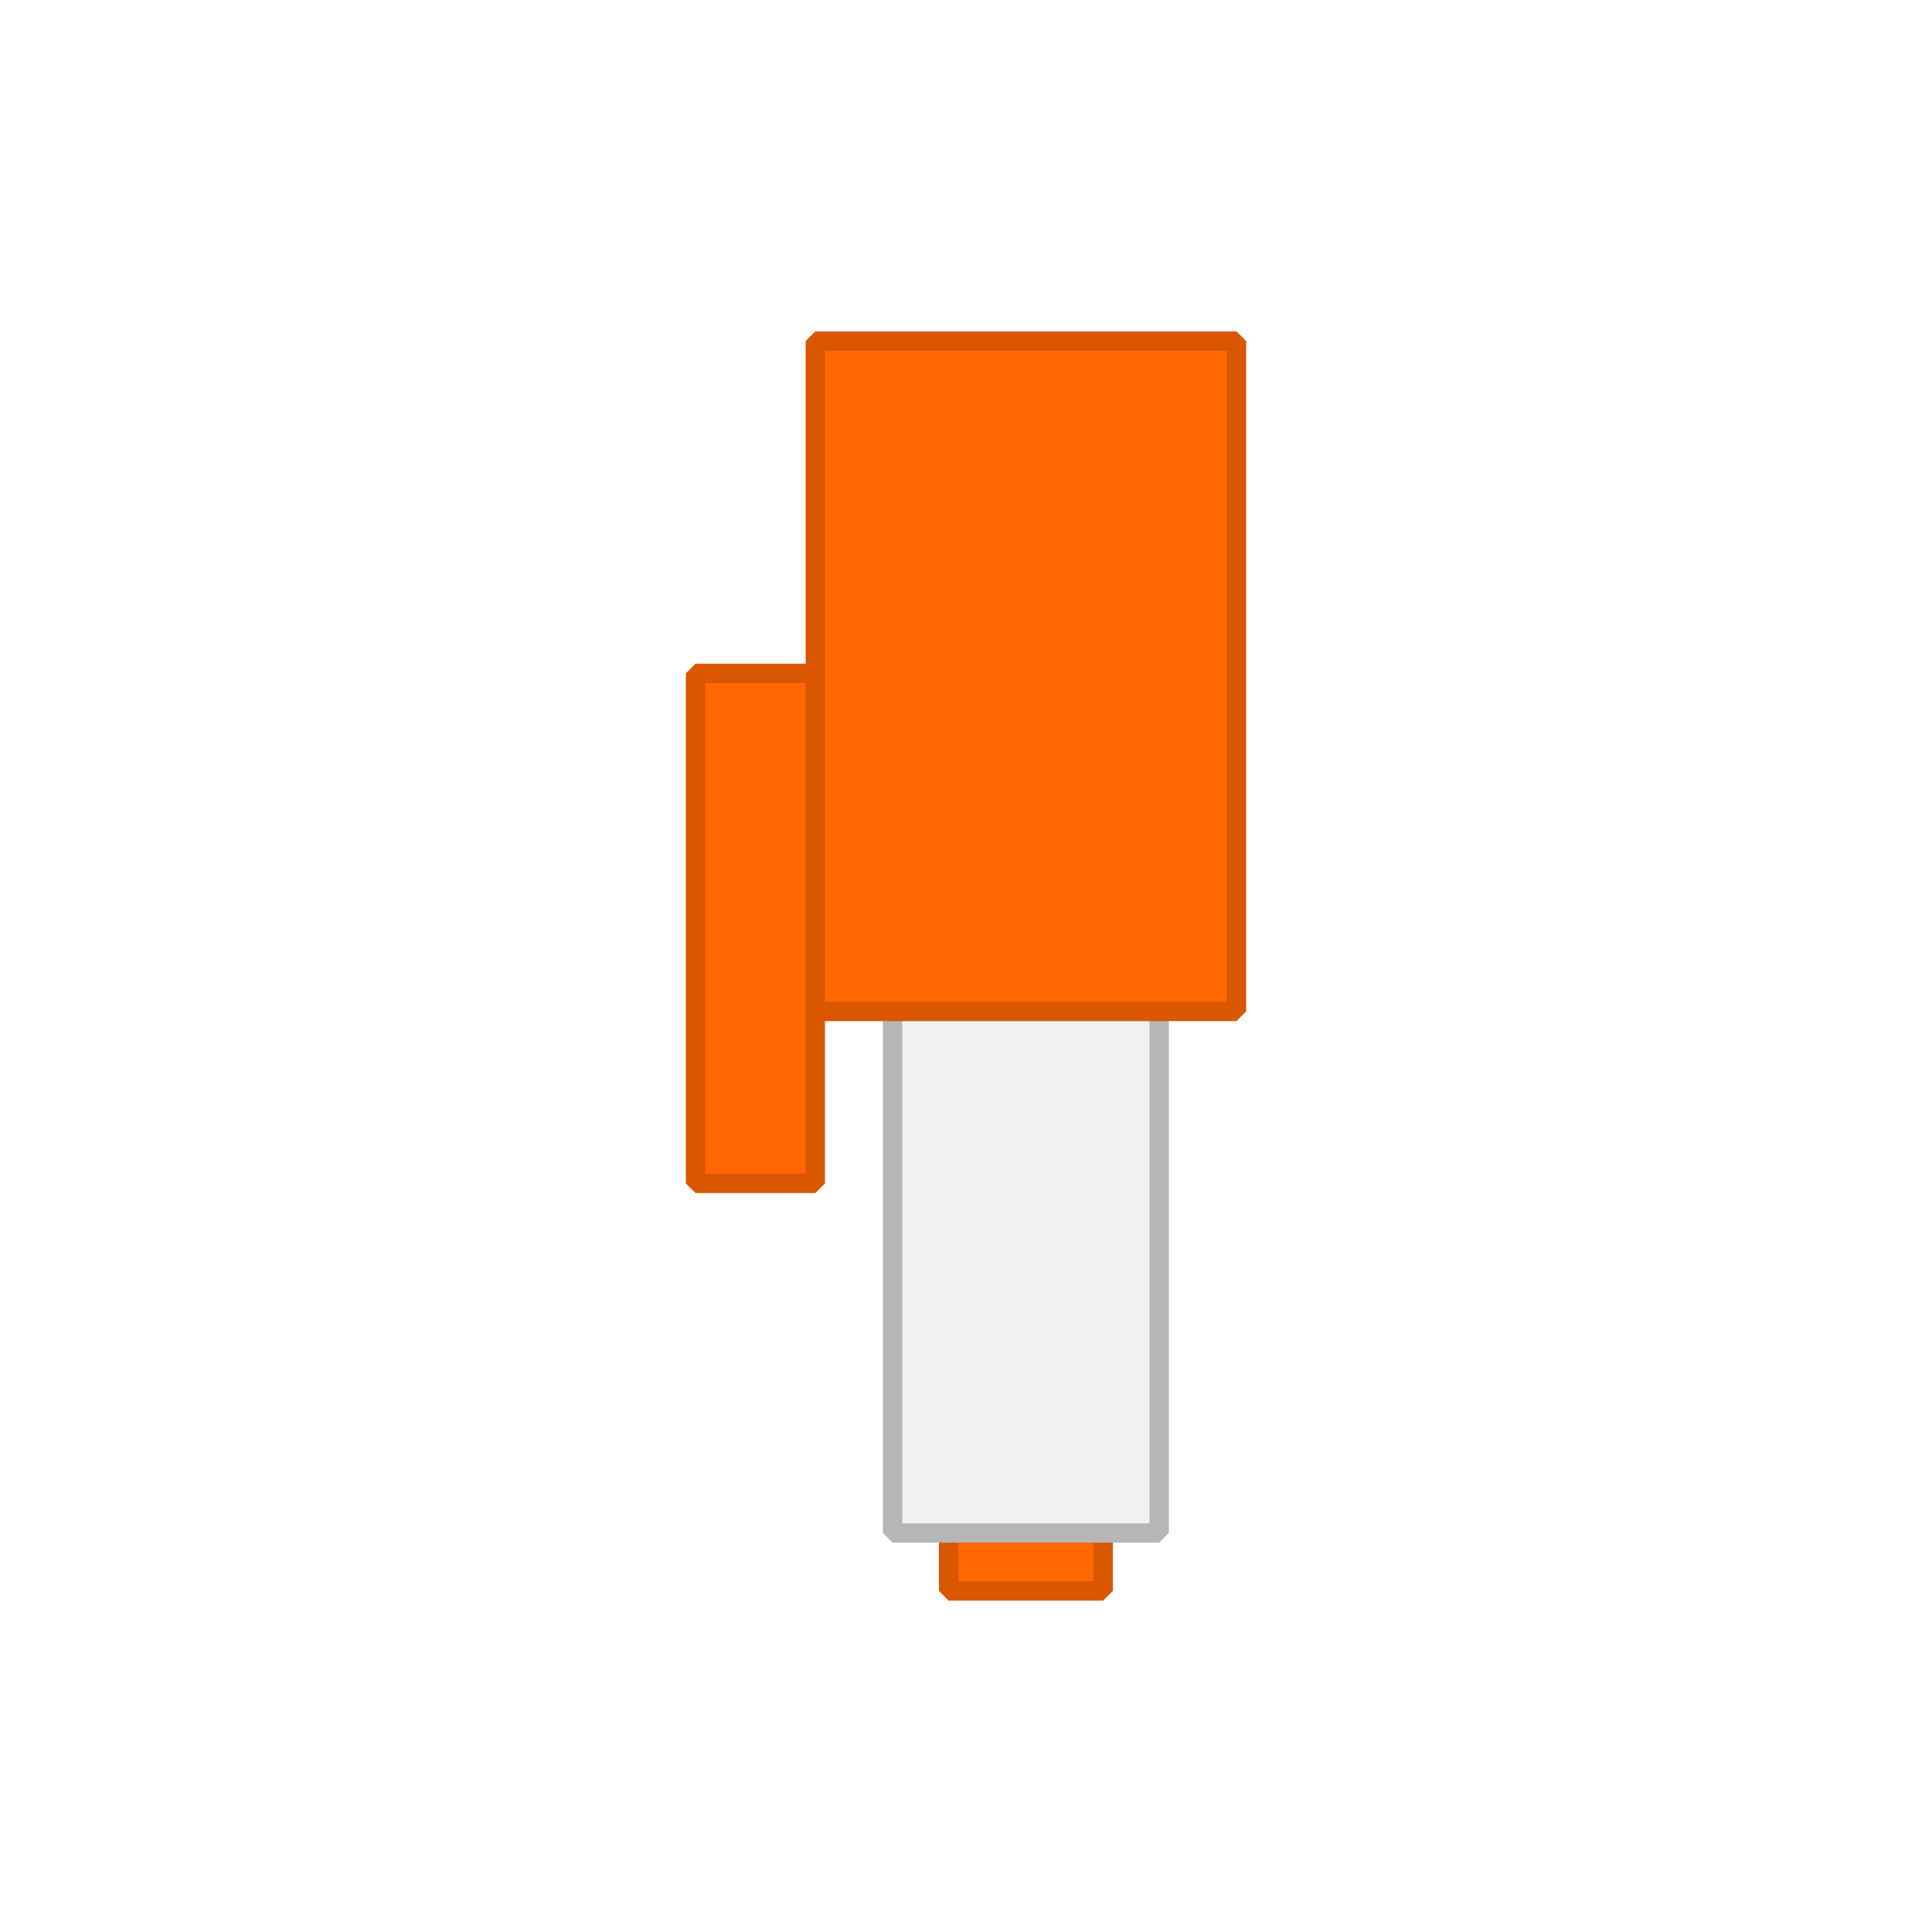
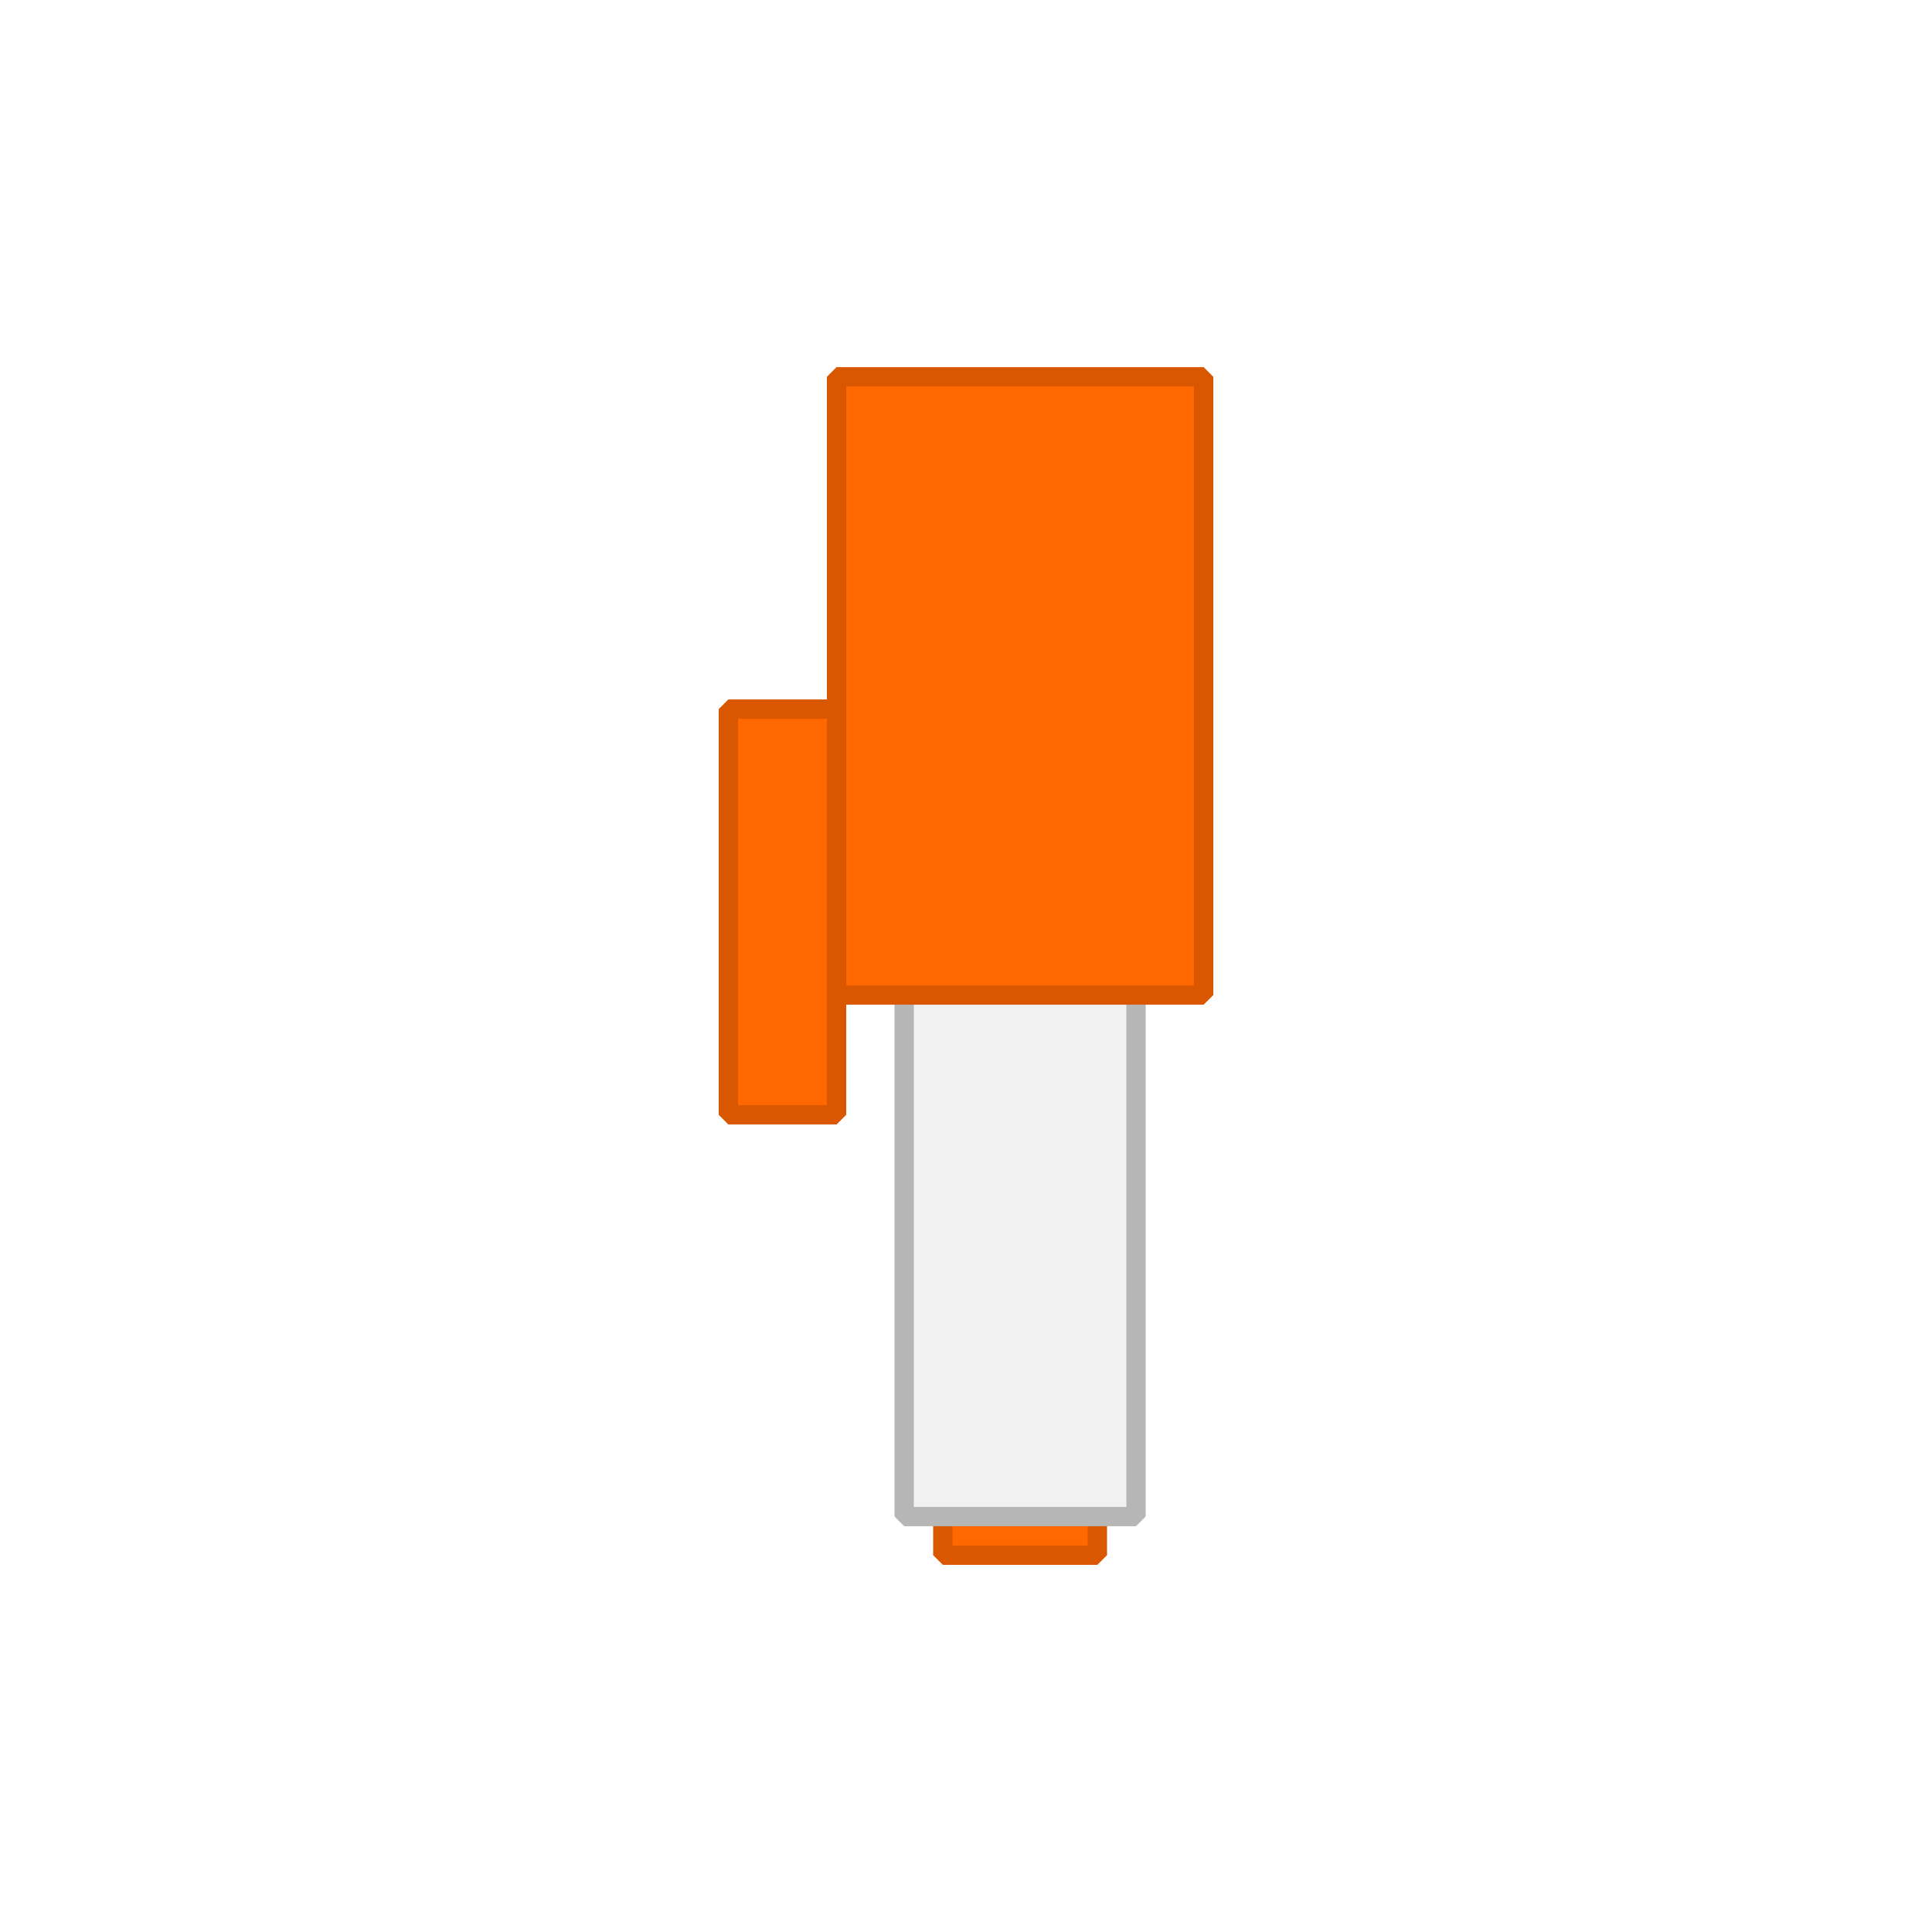
<svg xmlns="http://www.w3.org/2000/svg" width="240pt" height="240pt" viewBox="0 0 240 240">
  <defs />
-   <g id="group0" transform="translate(86.4, 42.3672)" fill="none">
-     <rect id="shape0" transform="matrix(-1 0 0 1 50.64 148.0656)" fill="#ff6700" fill-rule="evenodd" stroke="#d85700" stroke-width="2.4" stroke-linecap="square" stroke-linejoin="bevel" width="19.2" height="7.2" />
-     <rect id="shape1" transform="matrix(-1 0 0 1 57.6 83.2659)" fill="#f1f1f1" fill-rule="evenodd" stroke="#b6b6b6" stroke-width="2.4" stroke-linecap="square" stroke-linejoin="bevel" width="33.12" height="64.8" />
-     <rect id="shape2" transform="matrix(-1 0 0 1 14.88 41.28)" fill="#ff6700" fill-rule="evenodd" stroke="#d85700" stroke-width="2.4" stroke-linecap="square" stroke-linejoin="bevel" width="14.88" height="63.36" />
-     <rect id="shape3" transform="matrix(-1 0 0 1 67.2 0)" fill="#ff6700" fill-rule="evenodd" stroke="#d85700" stroke-width="2.4" stroke-linecap="square" stroke-linejoin="bevel" width="52.32" height="83.28" />
+   <g id="group0" transform="translate(90.48, 46.8072)" fill="none">
+     <rect id="shape0" transform="matrix(-1 0 0 1 45.84 141.5856)" fill="#ff6700" fill-rule="evenodd" stroke="#d85700" stroke-width="2.4" stroke-linecap="square" stroke-linejoin="bevel" width="19.2" height="4.8" />
+     <rect id="shape1" transform="matrix(-1 0 0 1 50.64 76.7859)" fill="#f1f1f1" fill-rule="evenodd" stroke="#b6b6b6" stroke-width="2.4" stroke-linecap="square" stroke-linejoin="bevel" width="28.8" height="64.8" />
+     <rect id="shape2" transform="matrix(-1 0 0 1 13.44 41.28)" fill="#ff6700" fill-rule="evenodd" stroke="#d85700" stroke-width="2.4" stroke-linecap="square" stroke-linejoin="bevel" width="13.44" height="50.4" />
+     <rect id="shape3" transform="matrix(-1 0 0 1 59.04 0)" fill="#ff6700" fill-rule="evenodd" stroke="#d85700" stroke-width="2.4" stroke-linecap="square" stroke-linejoin="bevel" width="45.6" height="76.8" />
  </g>
</svg>
